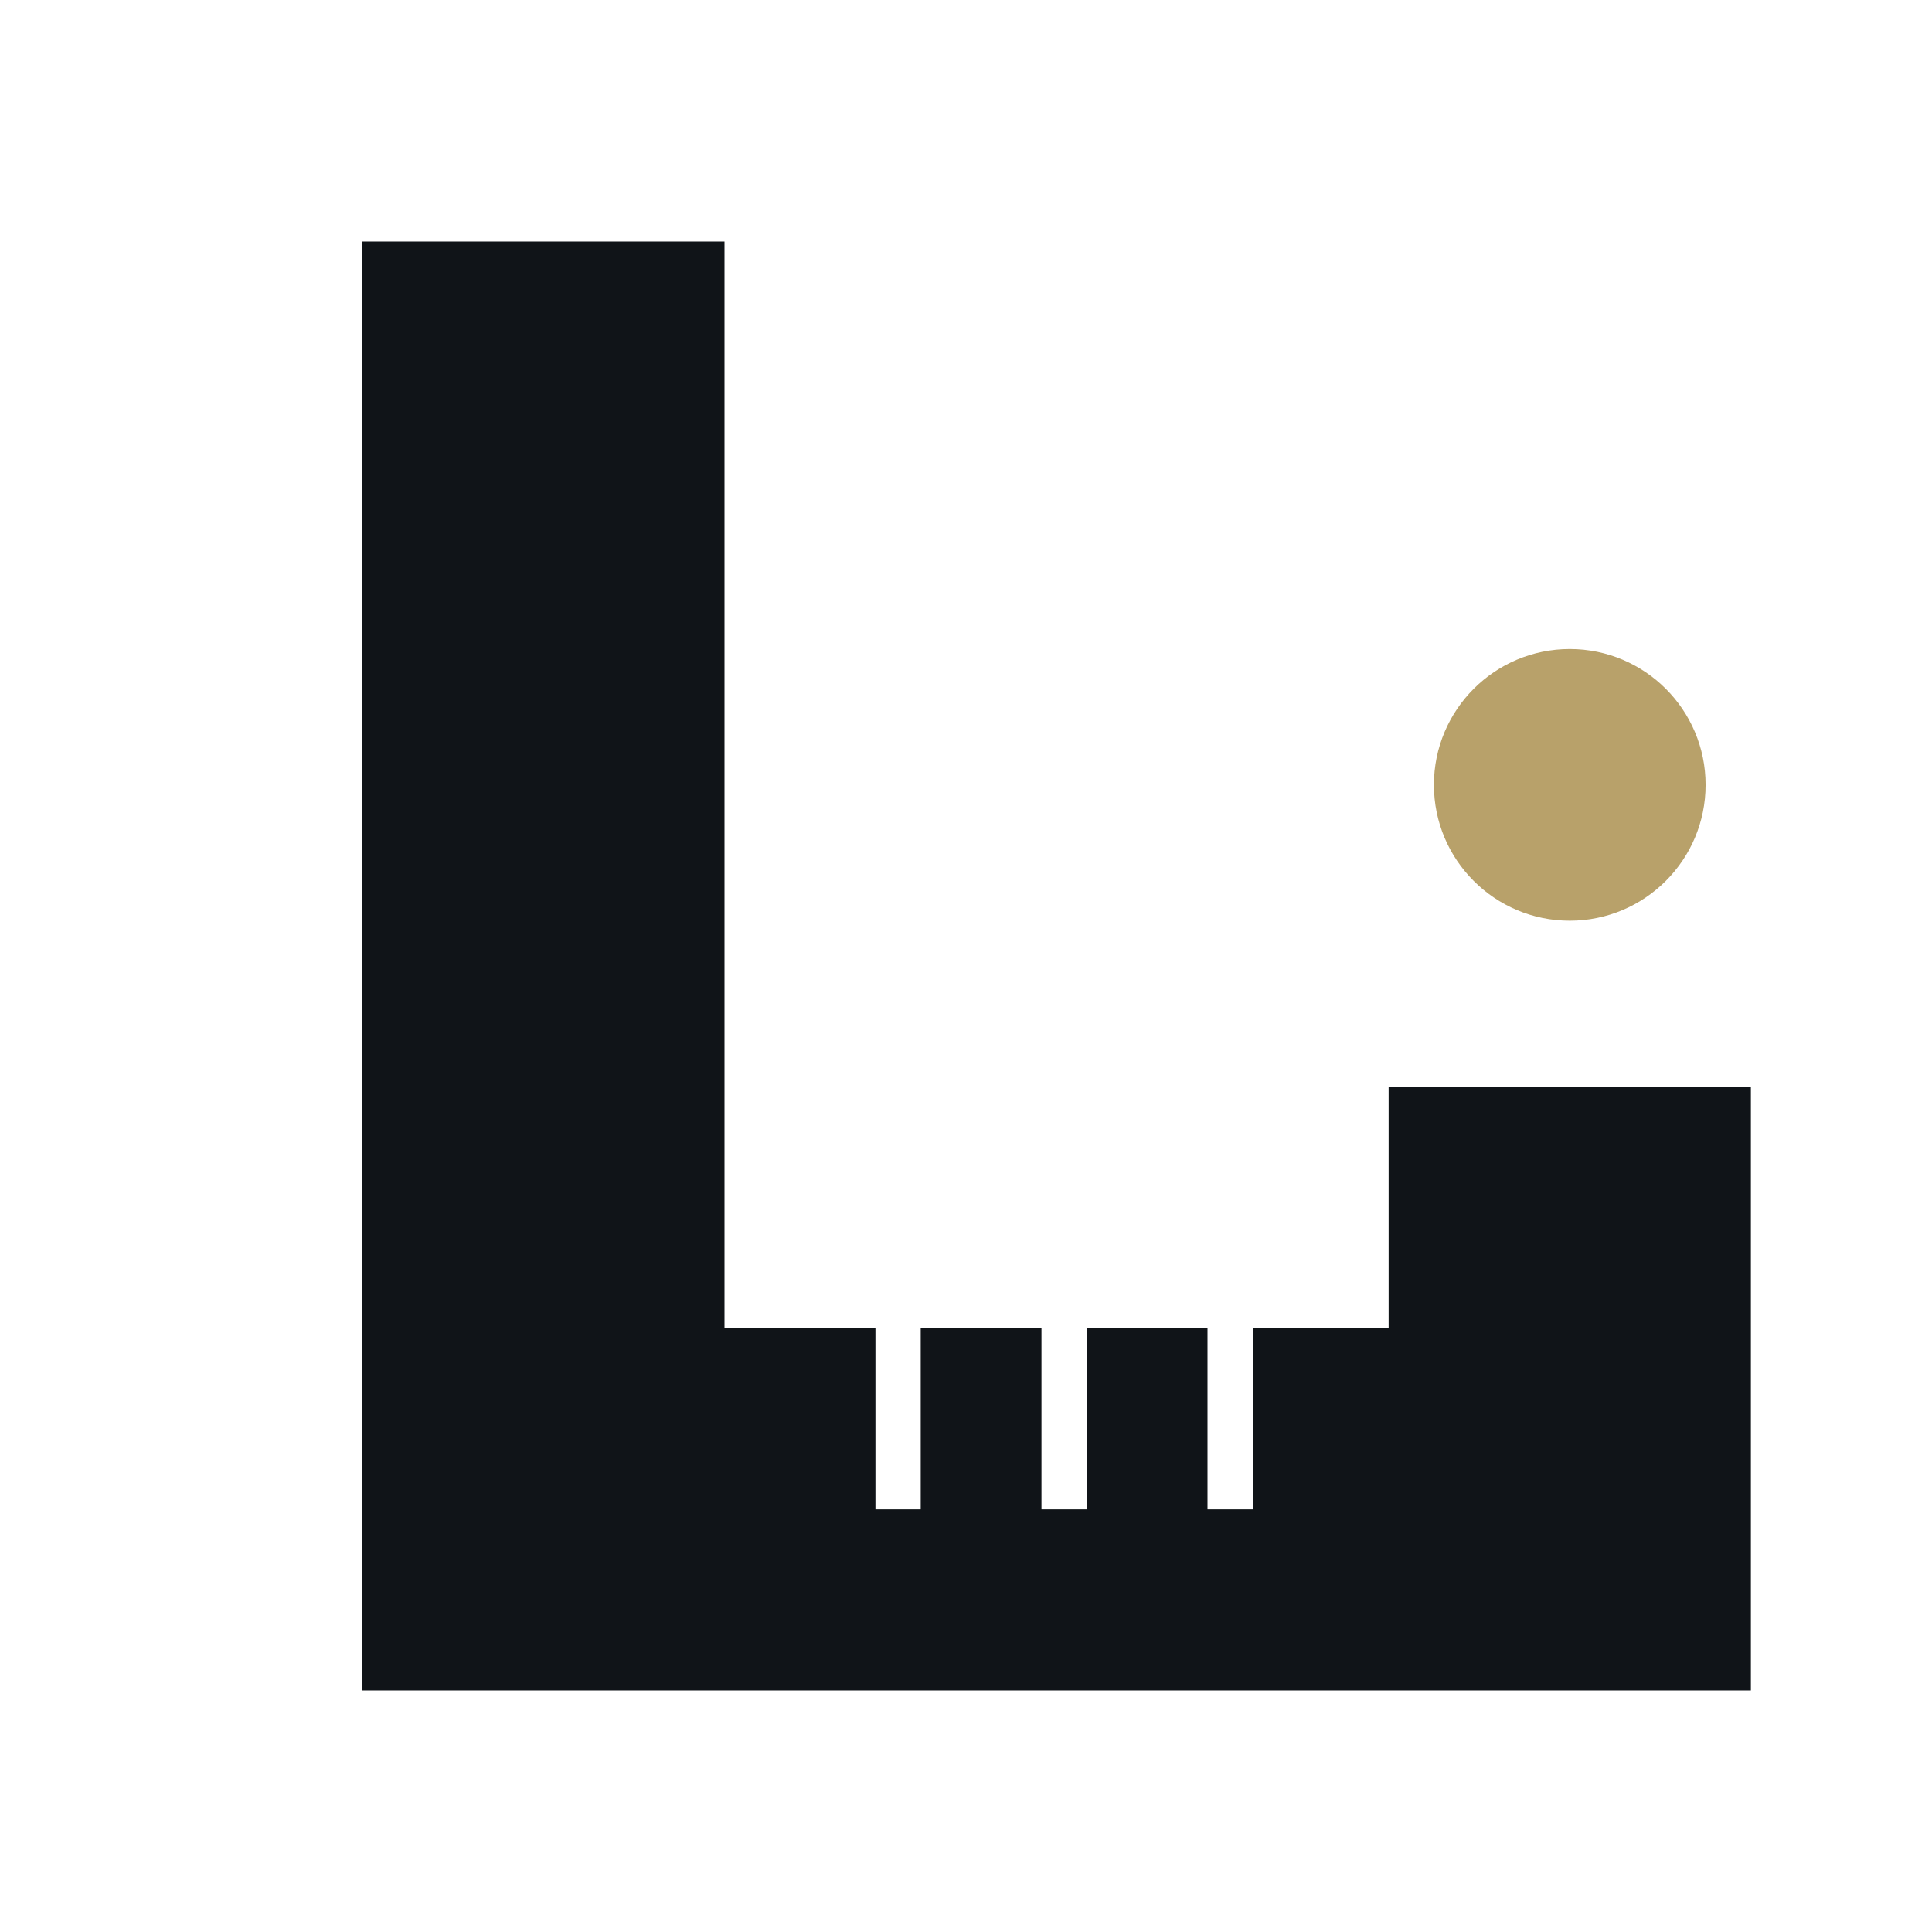
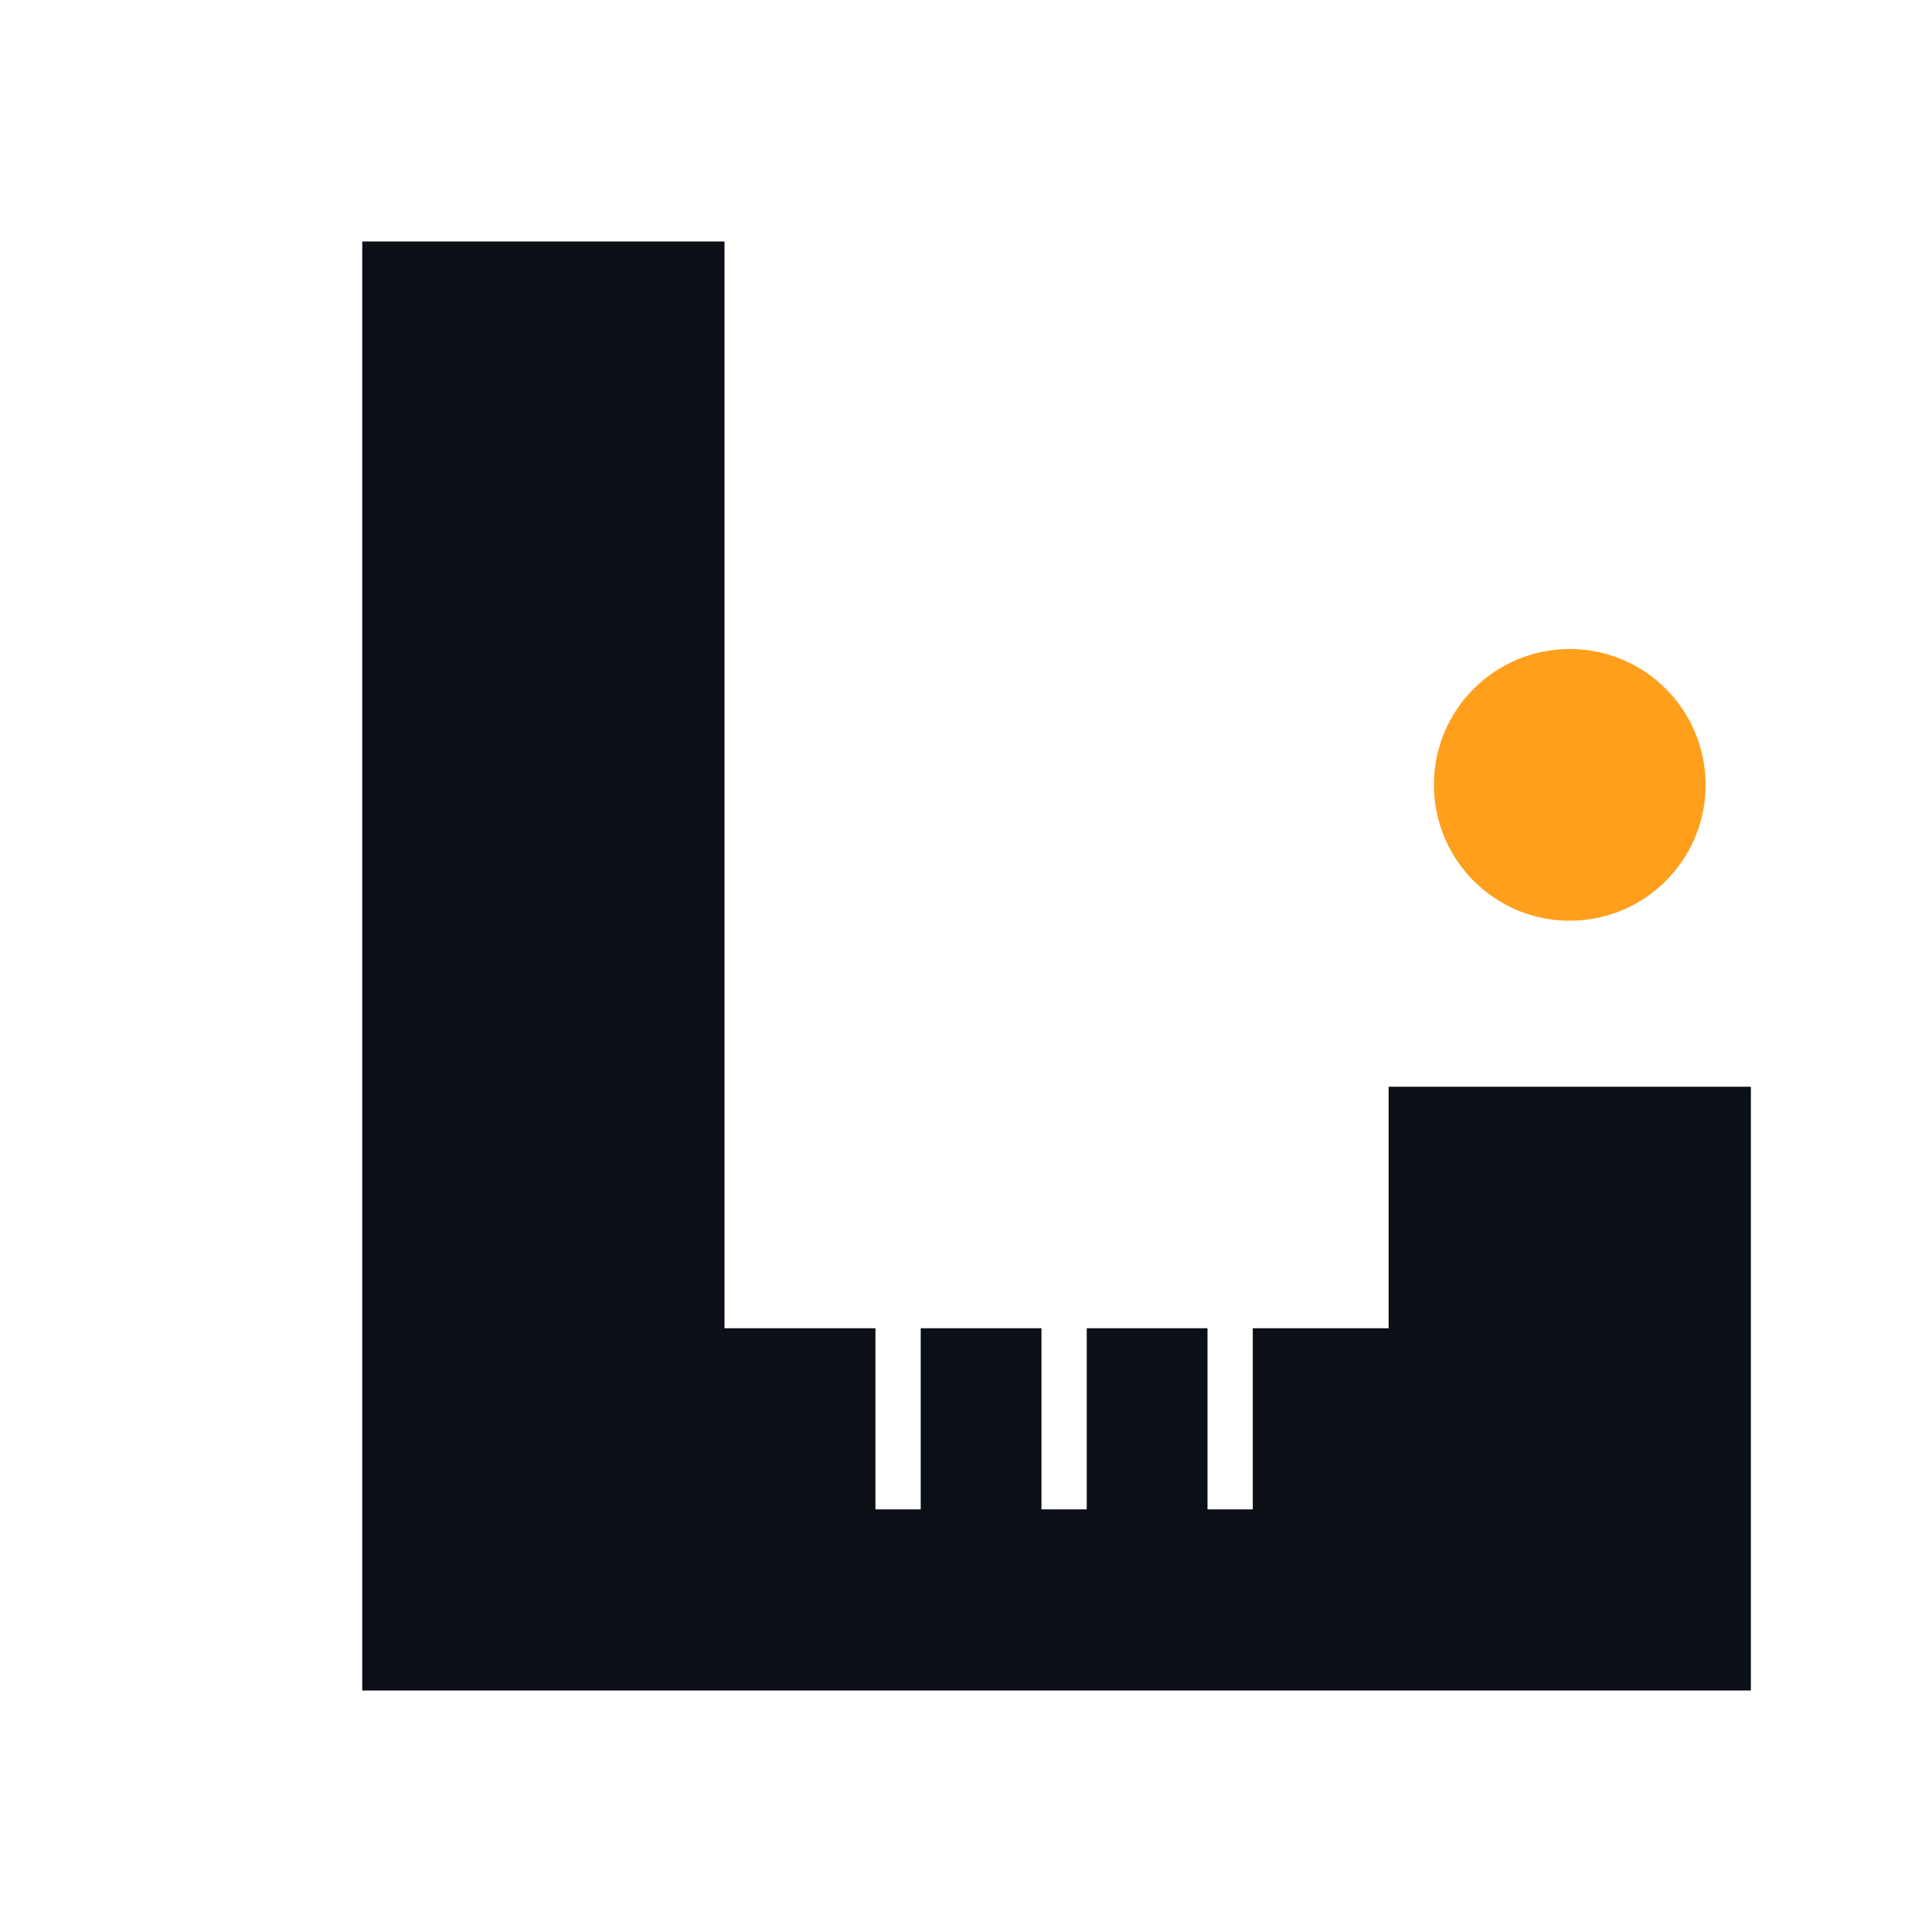
- <svg xmlns="http://www.w3.org/2000/svg" viewBox="0 0 64 64" width="64" height="64" color="#101418" role="img" aria-label="Lotwise">
+ <svg xmlns="http://www.w3.org/2000/svg" viewBox="0 0 64 64" width="64" height="64" color="#0B1017" role="img" aria-label="Lotwise">
  <path fill="currentColor" d="M12 8H24V44H29V50H30.5V44H34.5V50H36V44H40V50H41.5V44H46V36H58V56H12Z" />
-   <circle fill="#B8A16A" cx="52" cy="26" r="4.5" />
+   <circle fill="#FF9F1C" cx="52" cy="26" r="4.5" />
</svg>
